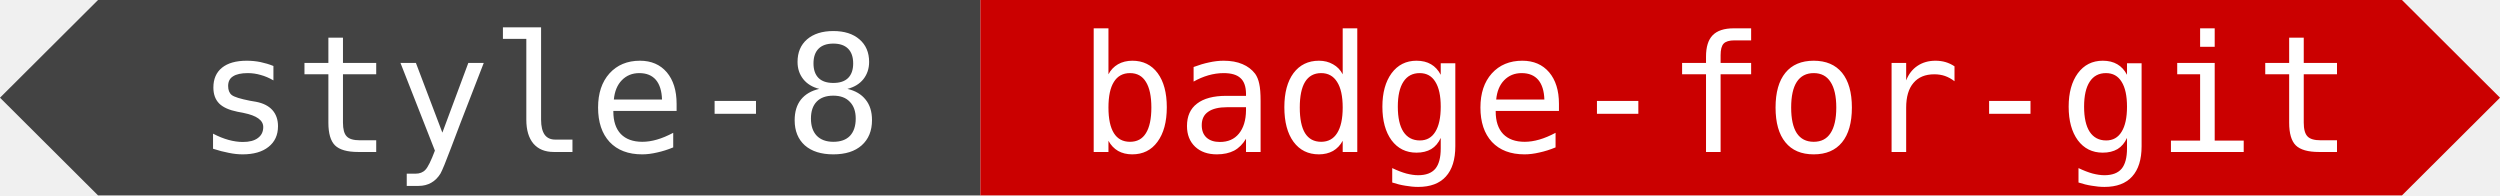
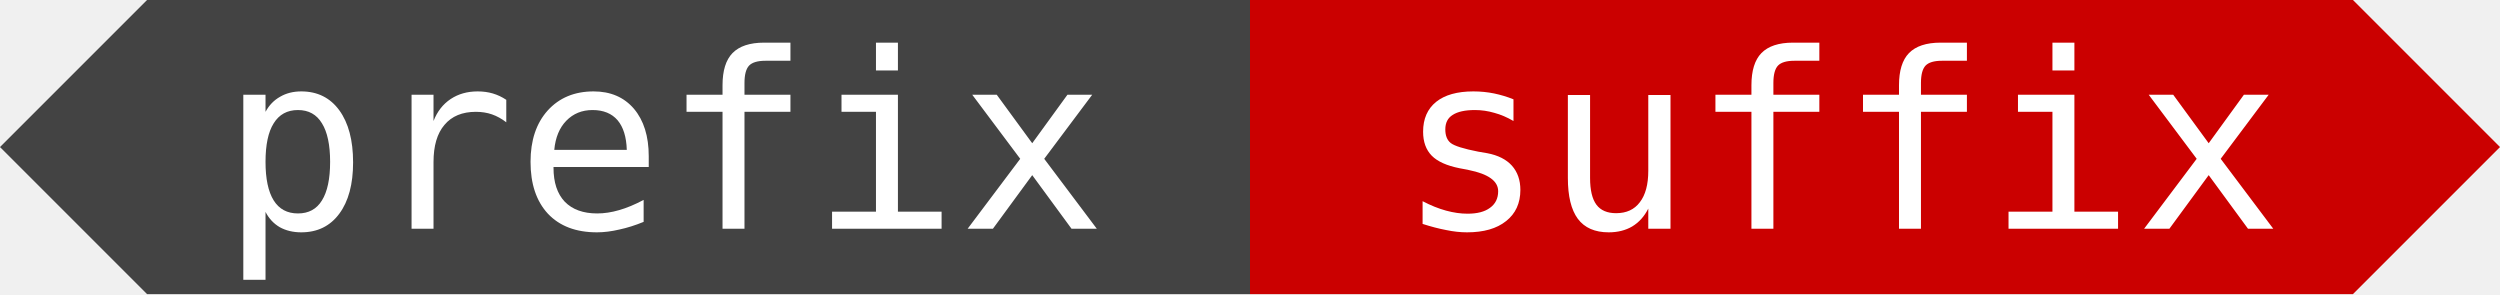
- <svg xmlns="http://www.w3.org/2000/svg" width="230.297" height="18" class="svg">
-   <path fill="#434343" d="M0,9 9.031,0 90.312,0 90.312,9 90.312,18 9.031,18" />
-   <text fill="#FFF" x="18.062" y="14" font-family="DejaVu Sans Mono, Source code variable, monospace" font-size="15">style-8</text>
-   <path fill="#CB0000" d="M90.312,9 90.312,0 221.266,0 230.297,9 221.266,18 90.312,18" />
-   <text fill="#FFF" x="99.344" y="14" font-family="DejaVu Sans Mono, Source code variable, monospace" font-size="15">badge-for-git</text>
+ <svg xmlns="http://www.w3.org/2000/svg" width="153" height="18" class="svg">
+   <path fill="#434343" d="M0,9 9,0 76.5,0 76.5,9 76.5,18 9,18" />
+   <text fill="#FFF" x="13.5" y="14" font-family="&quot;DejaVu Sans Mono&quot;, &quot;Source code variable&quot;, monospace" font-size="15">prefix</text>
+   <path fill="#CB0000" d="M76.5,9 76.5,0 144,0 153,9 144,18 76.5,18" />
+   <text fill="#FFF" x="85.5" y="14" font-family="&quot;DejaVu Sans Mono&quot;, &quot;Source code variable&quot;, monospace" font-size="15">suffix</text>
</svg>
